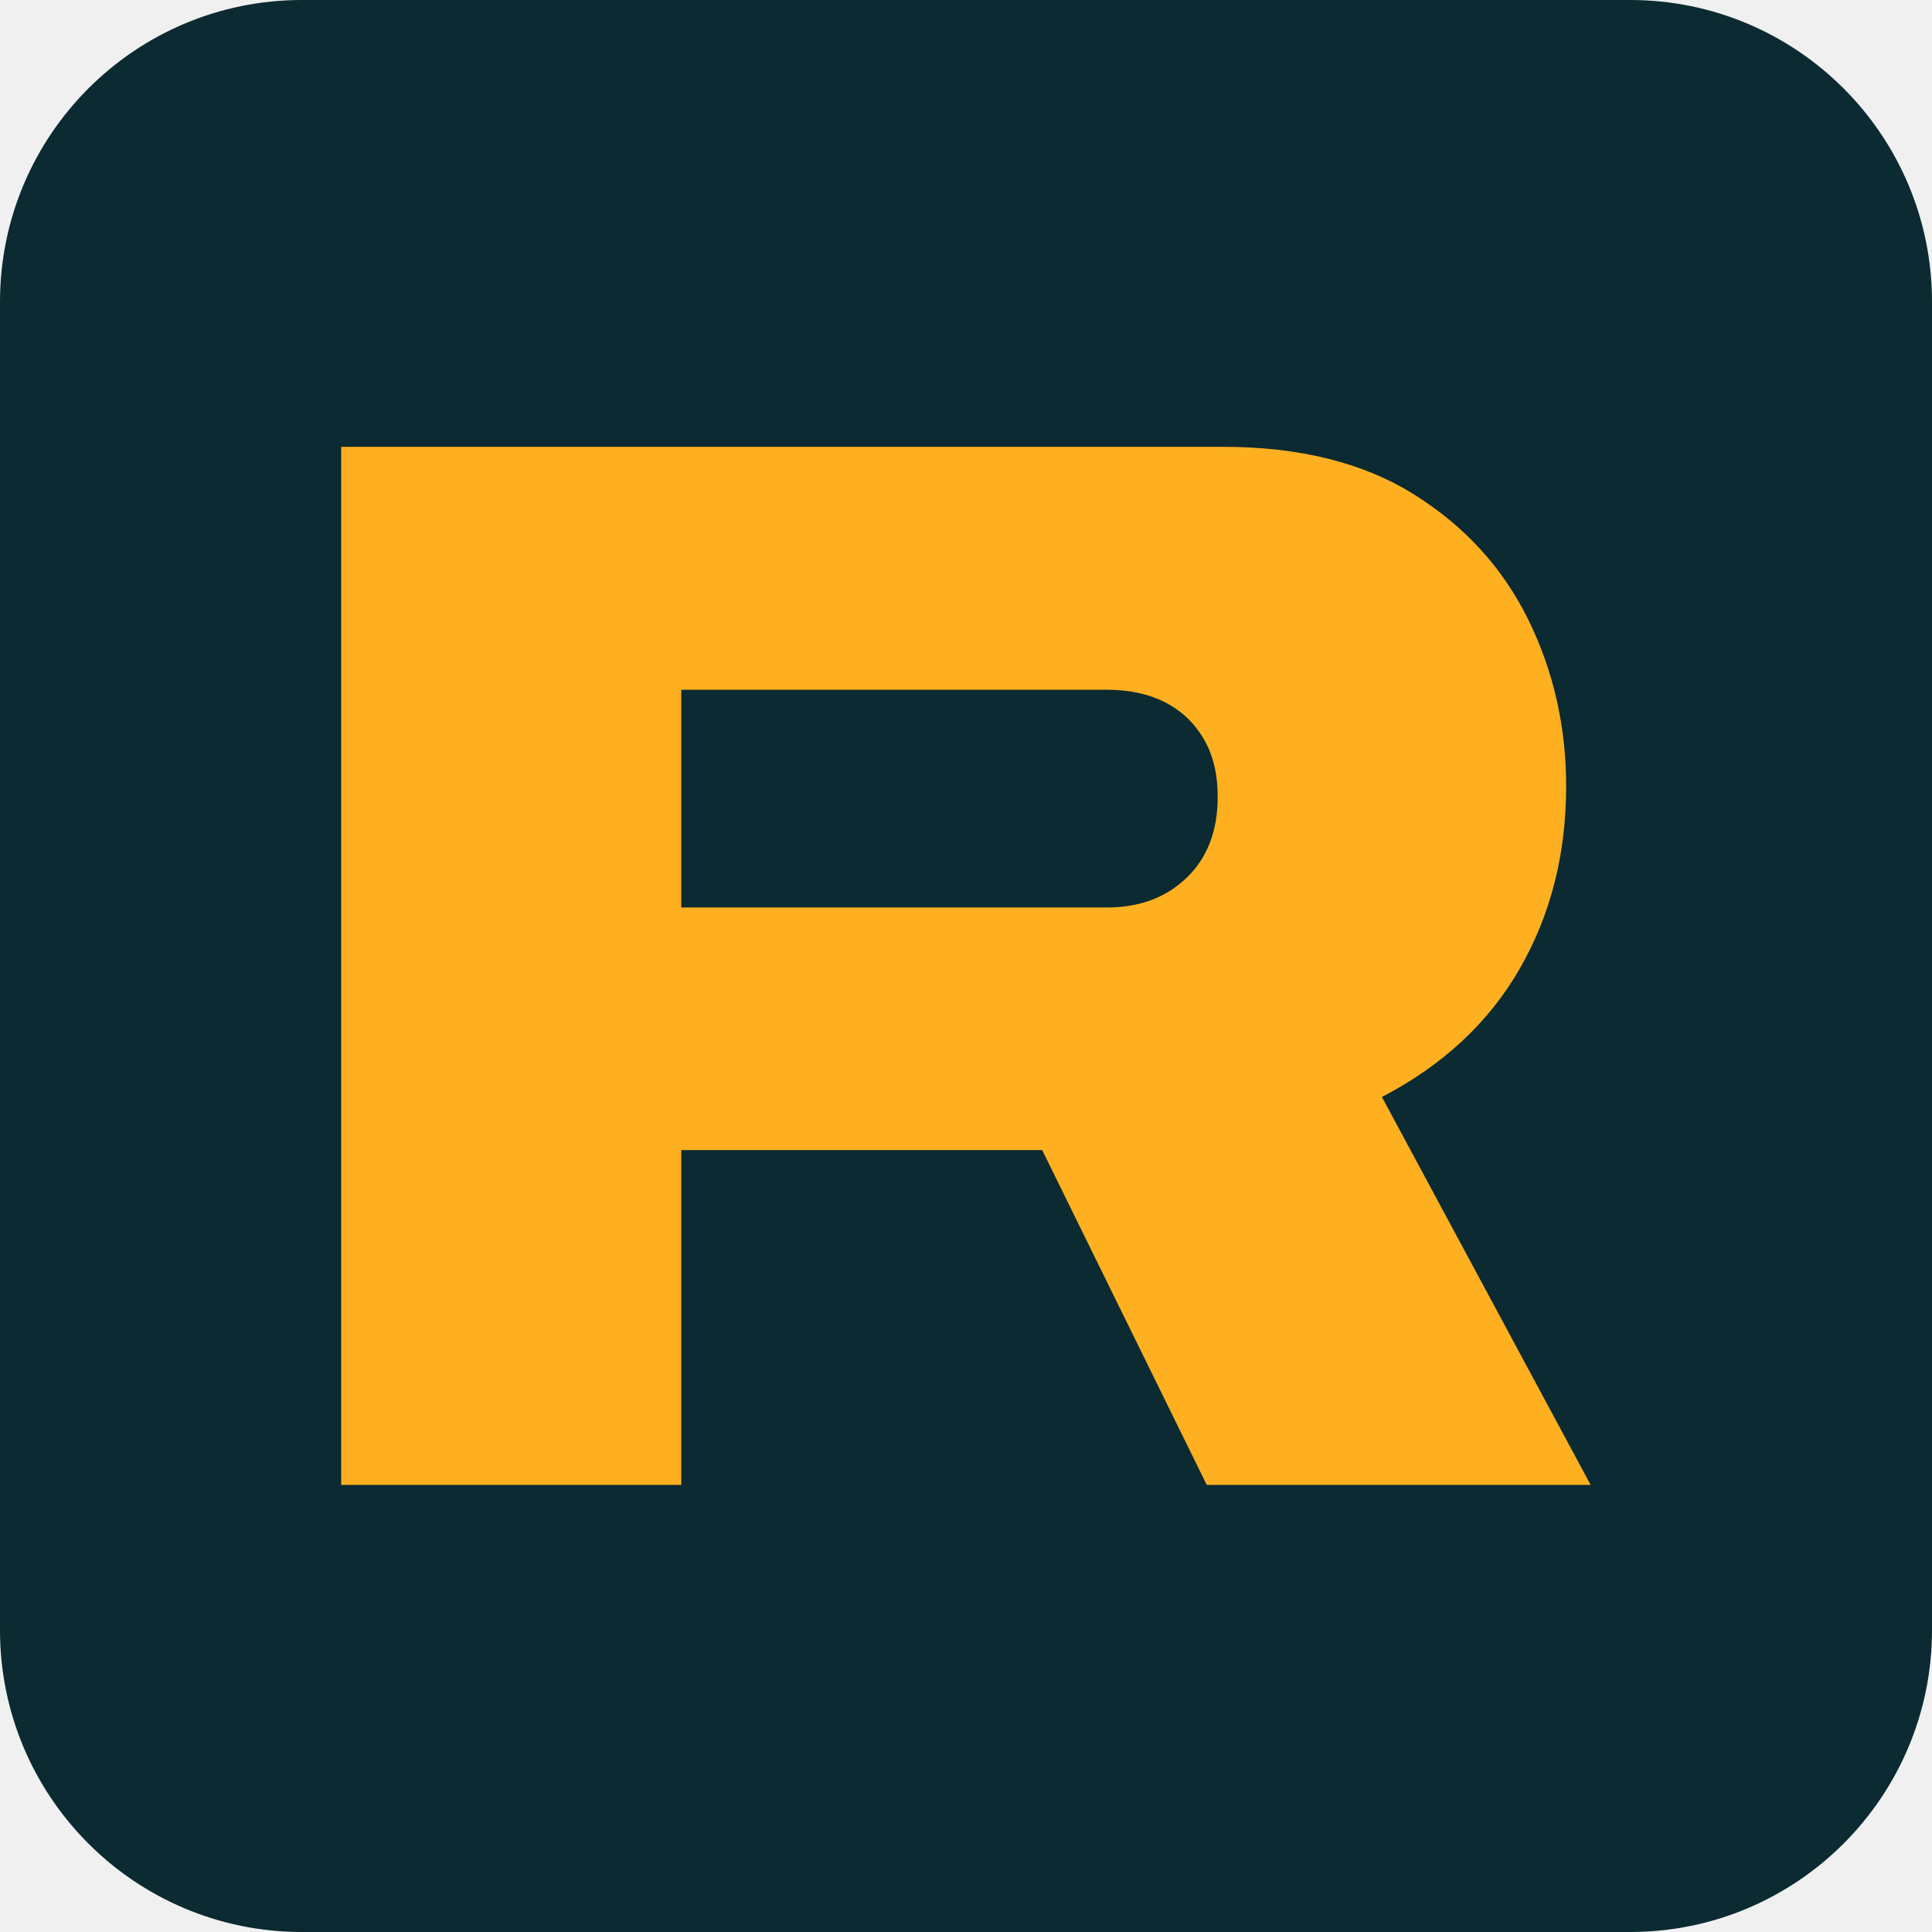
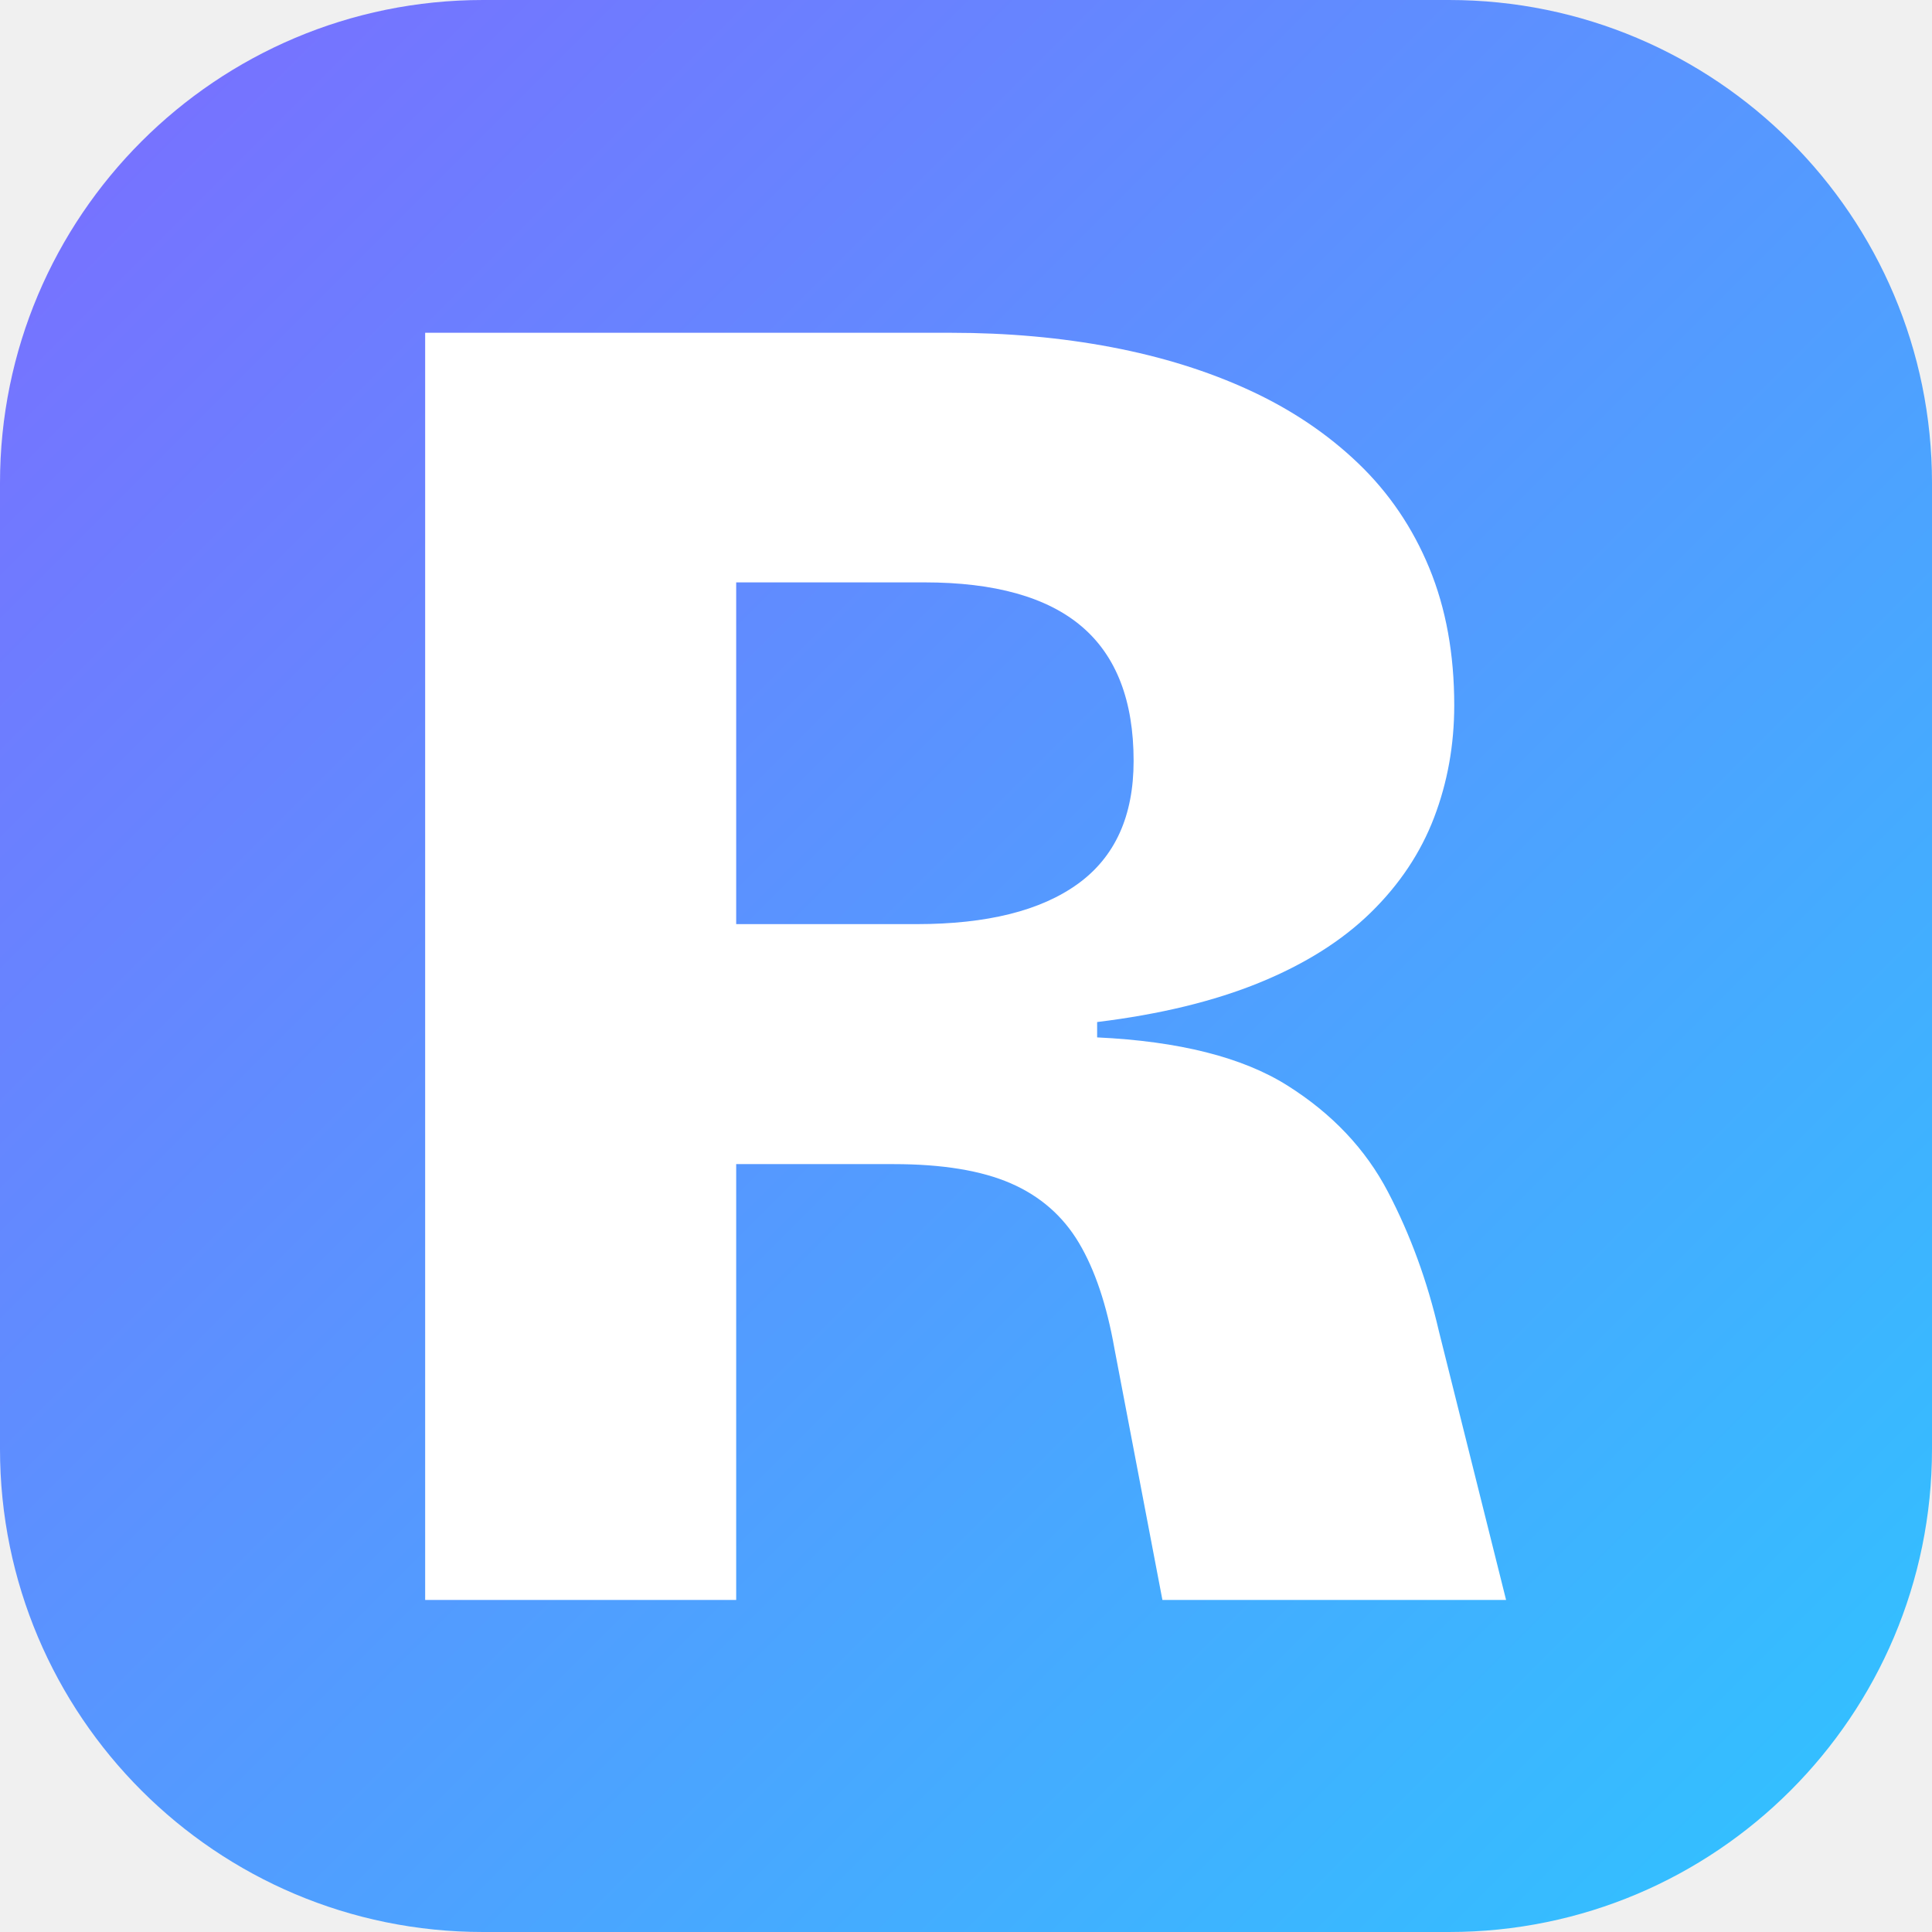
<svg xmlns="http://www.w3.org/2000/svg" viewBox="0 0 64 64">
-   <rect width="64" height="64" rx="10" fill="#0B2A31" />
-   <path transform="translate(7.34 49.19) scale(0.05 -0.05)" fill="#FFB020" d="M79.25 0V687.772H663.38Q739.467 687.772 789.826 656.342Q840.184 624.913 865.5 573.712Q890.815 522.511 890.815 462.739Q890.815 395.565 860.086 342.065Q829.358 288.565 768.76 257.022L907.043 0H652.696L543.674 221.848H304.564V0ZM304.564 382.576H586.652Q618.99 382.576 639.473 402.359Q659.957 422.141 659.957 455.881Q659.957 478.707 650.5 494.576Q641.044 510.446 624.832 518.631Q608.62 526.816 586.652 526.816H304.564Z" />
+   <defs>
+     <linearGradient id="g" x1="0" y1="0" x2="1" y2="1">
+       <stop offset="0" stop-color="#7C6CFF" />
+       <stop offset="1" stop-color="#2EC5FF" />
+     </linearGradient>
+   </defs>
+   <rect width="64" height="64" rx="16" fill="url(#g)" />
+   <path transform="translate(11.54 53.00) scale(0.0636 -0.0636)" fill="#fff" d="M40 0V660H314Q358 660 397.5 652.5Q437 645 469.5 630.0Q502 615 526.0 592.0Q550 569 563.0 537.5Q576 506 576 466Q576 435 565.5 407.5Q555 380 532.5 358.0Q510 336 474.5 321.5Q439 307 390 301V293Q454 290 489.0 268.0Q524 246 541.5 212.5Q559 179 568 140L603 0H424L399 131Q393 165 380.5 186.0Q368 207 345.0 217.0Q322 227 284 227H202V0ZM202 352H296Q351 352 380.0 373.0Q409 394 409 437Q409 484 382.0 507.0Q355 530 300 530H202Z" />
</svg>
